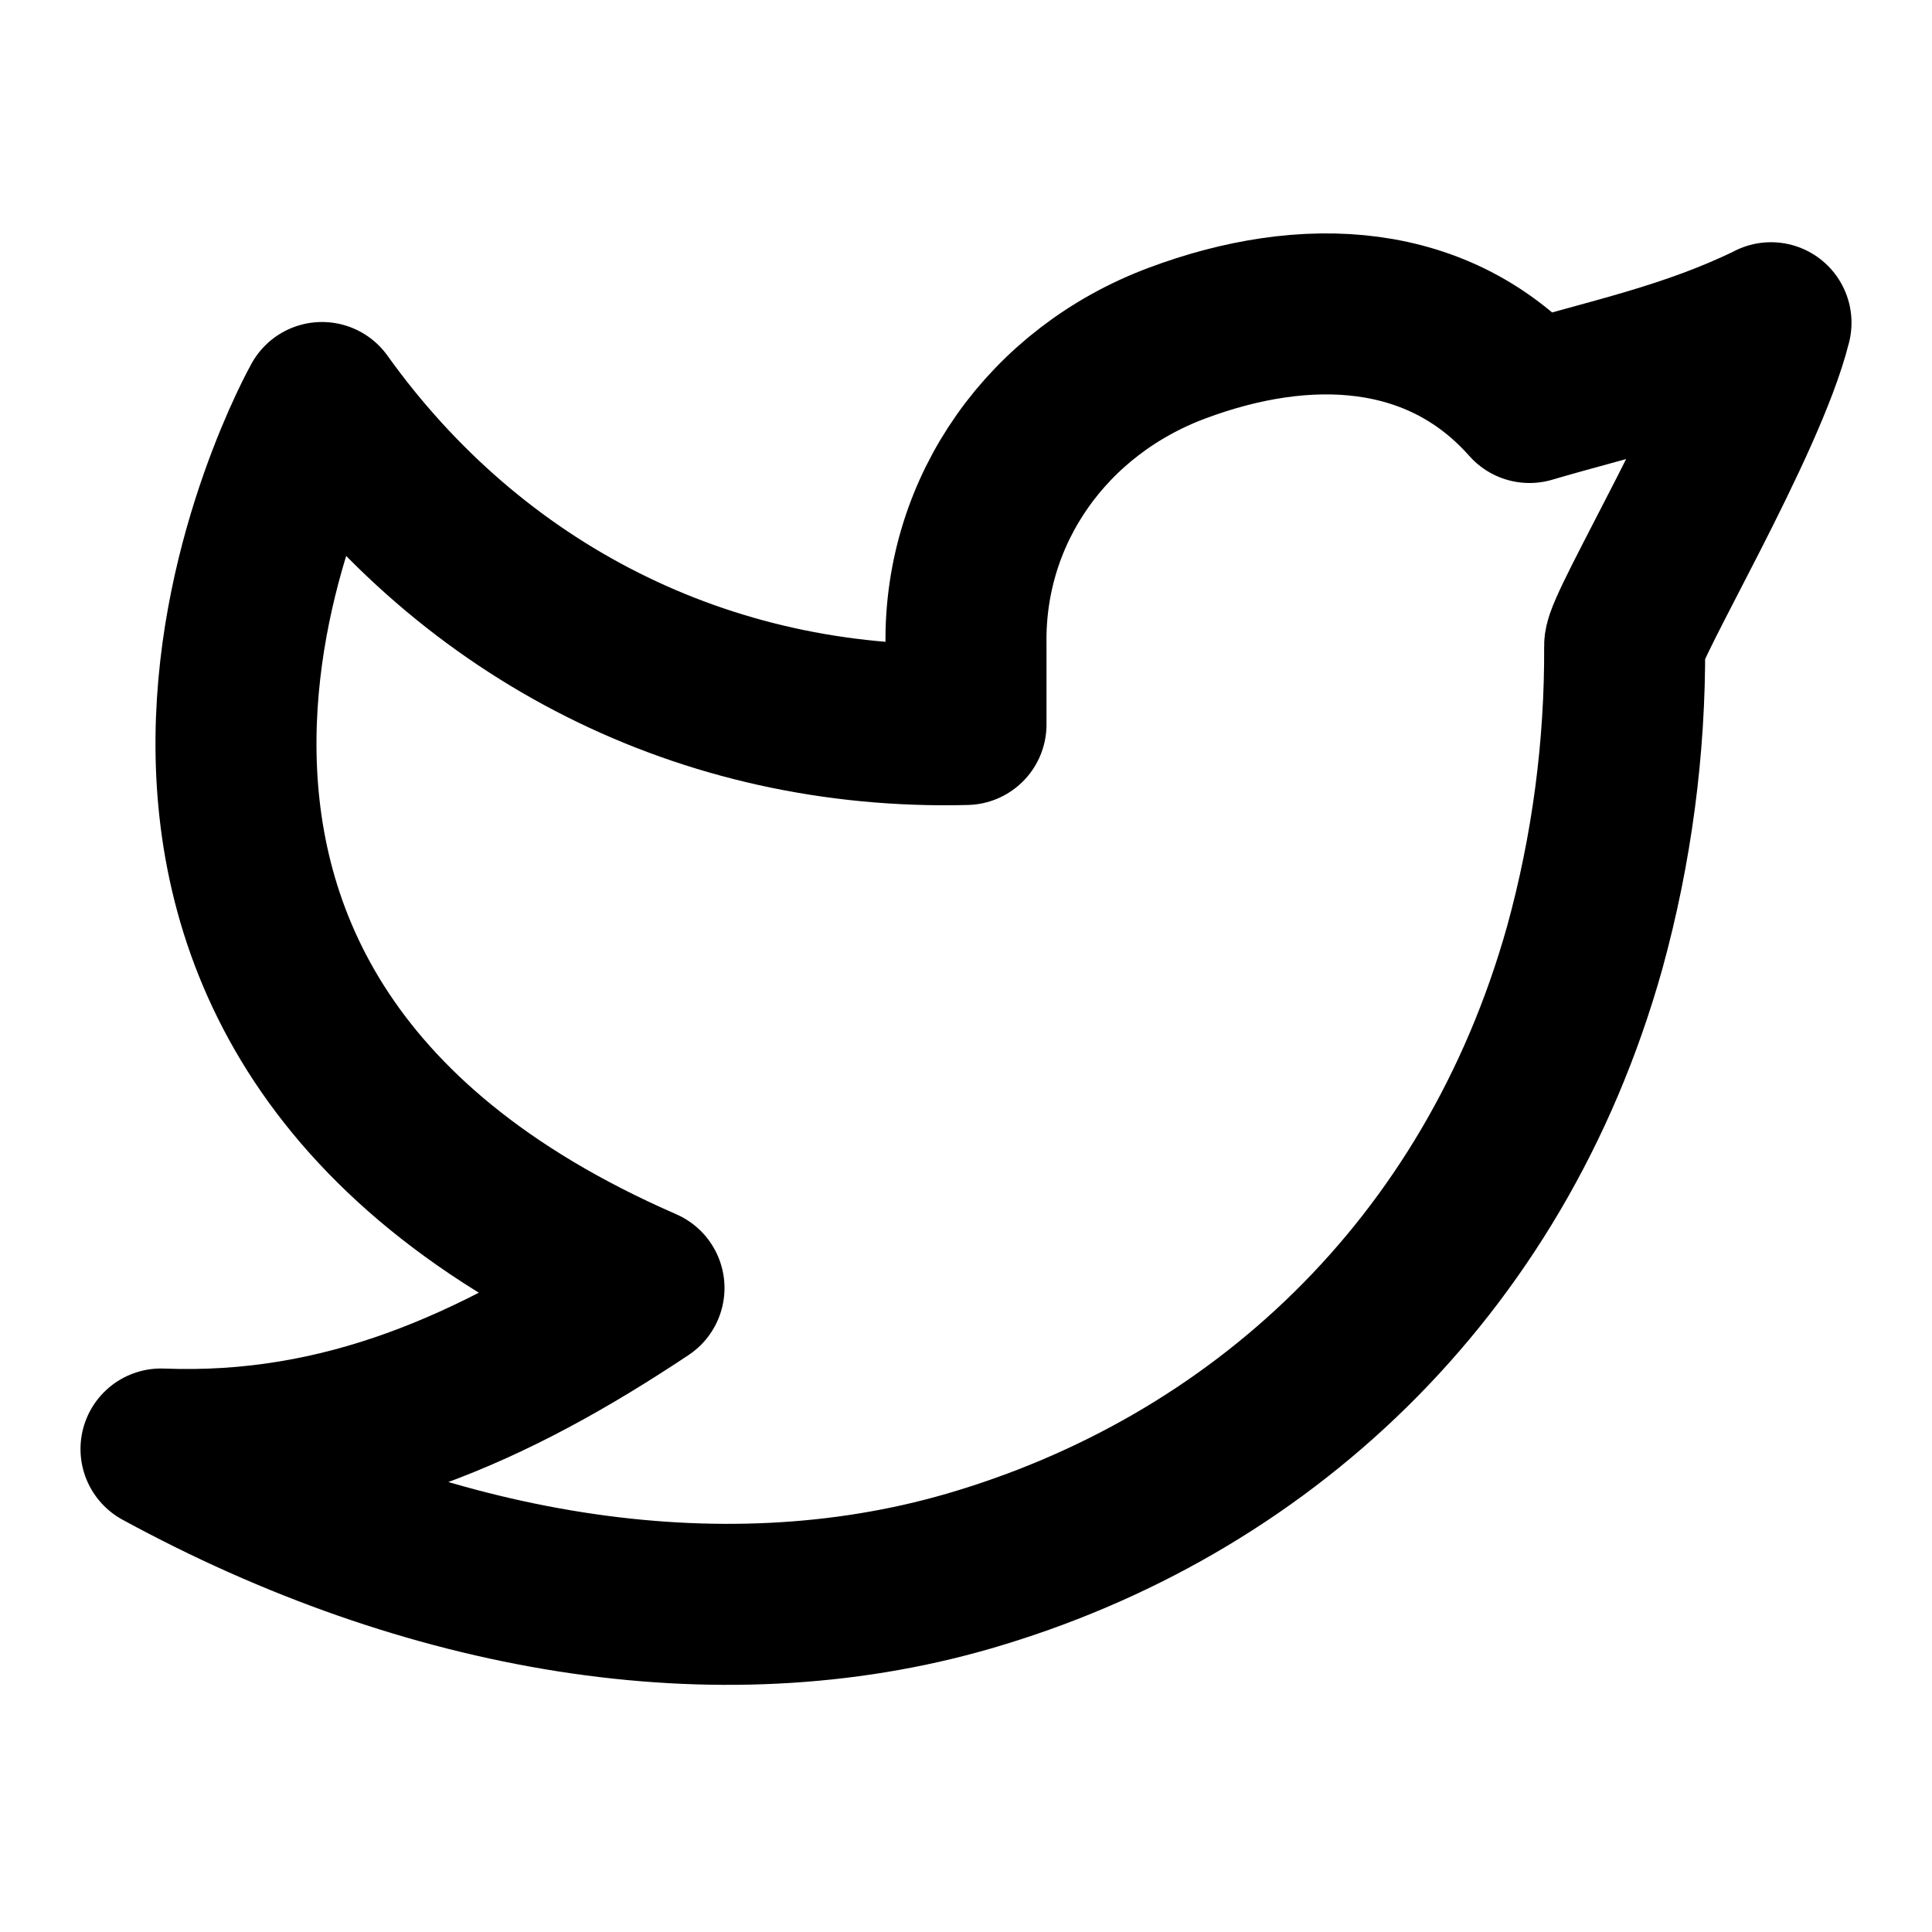
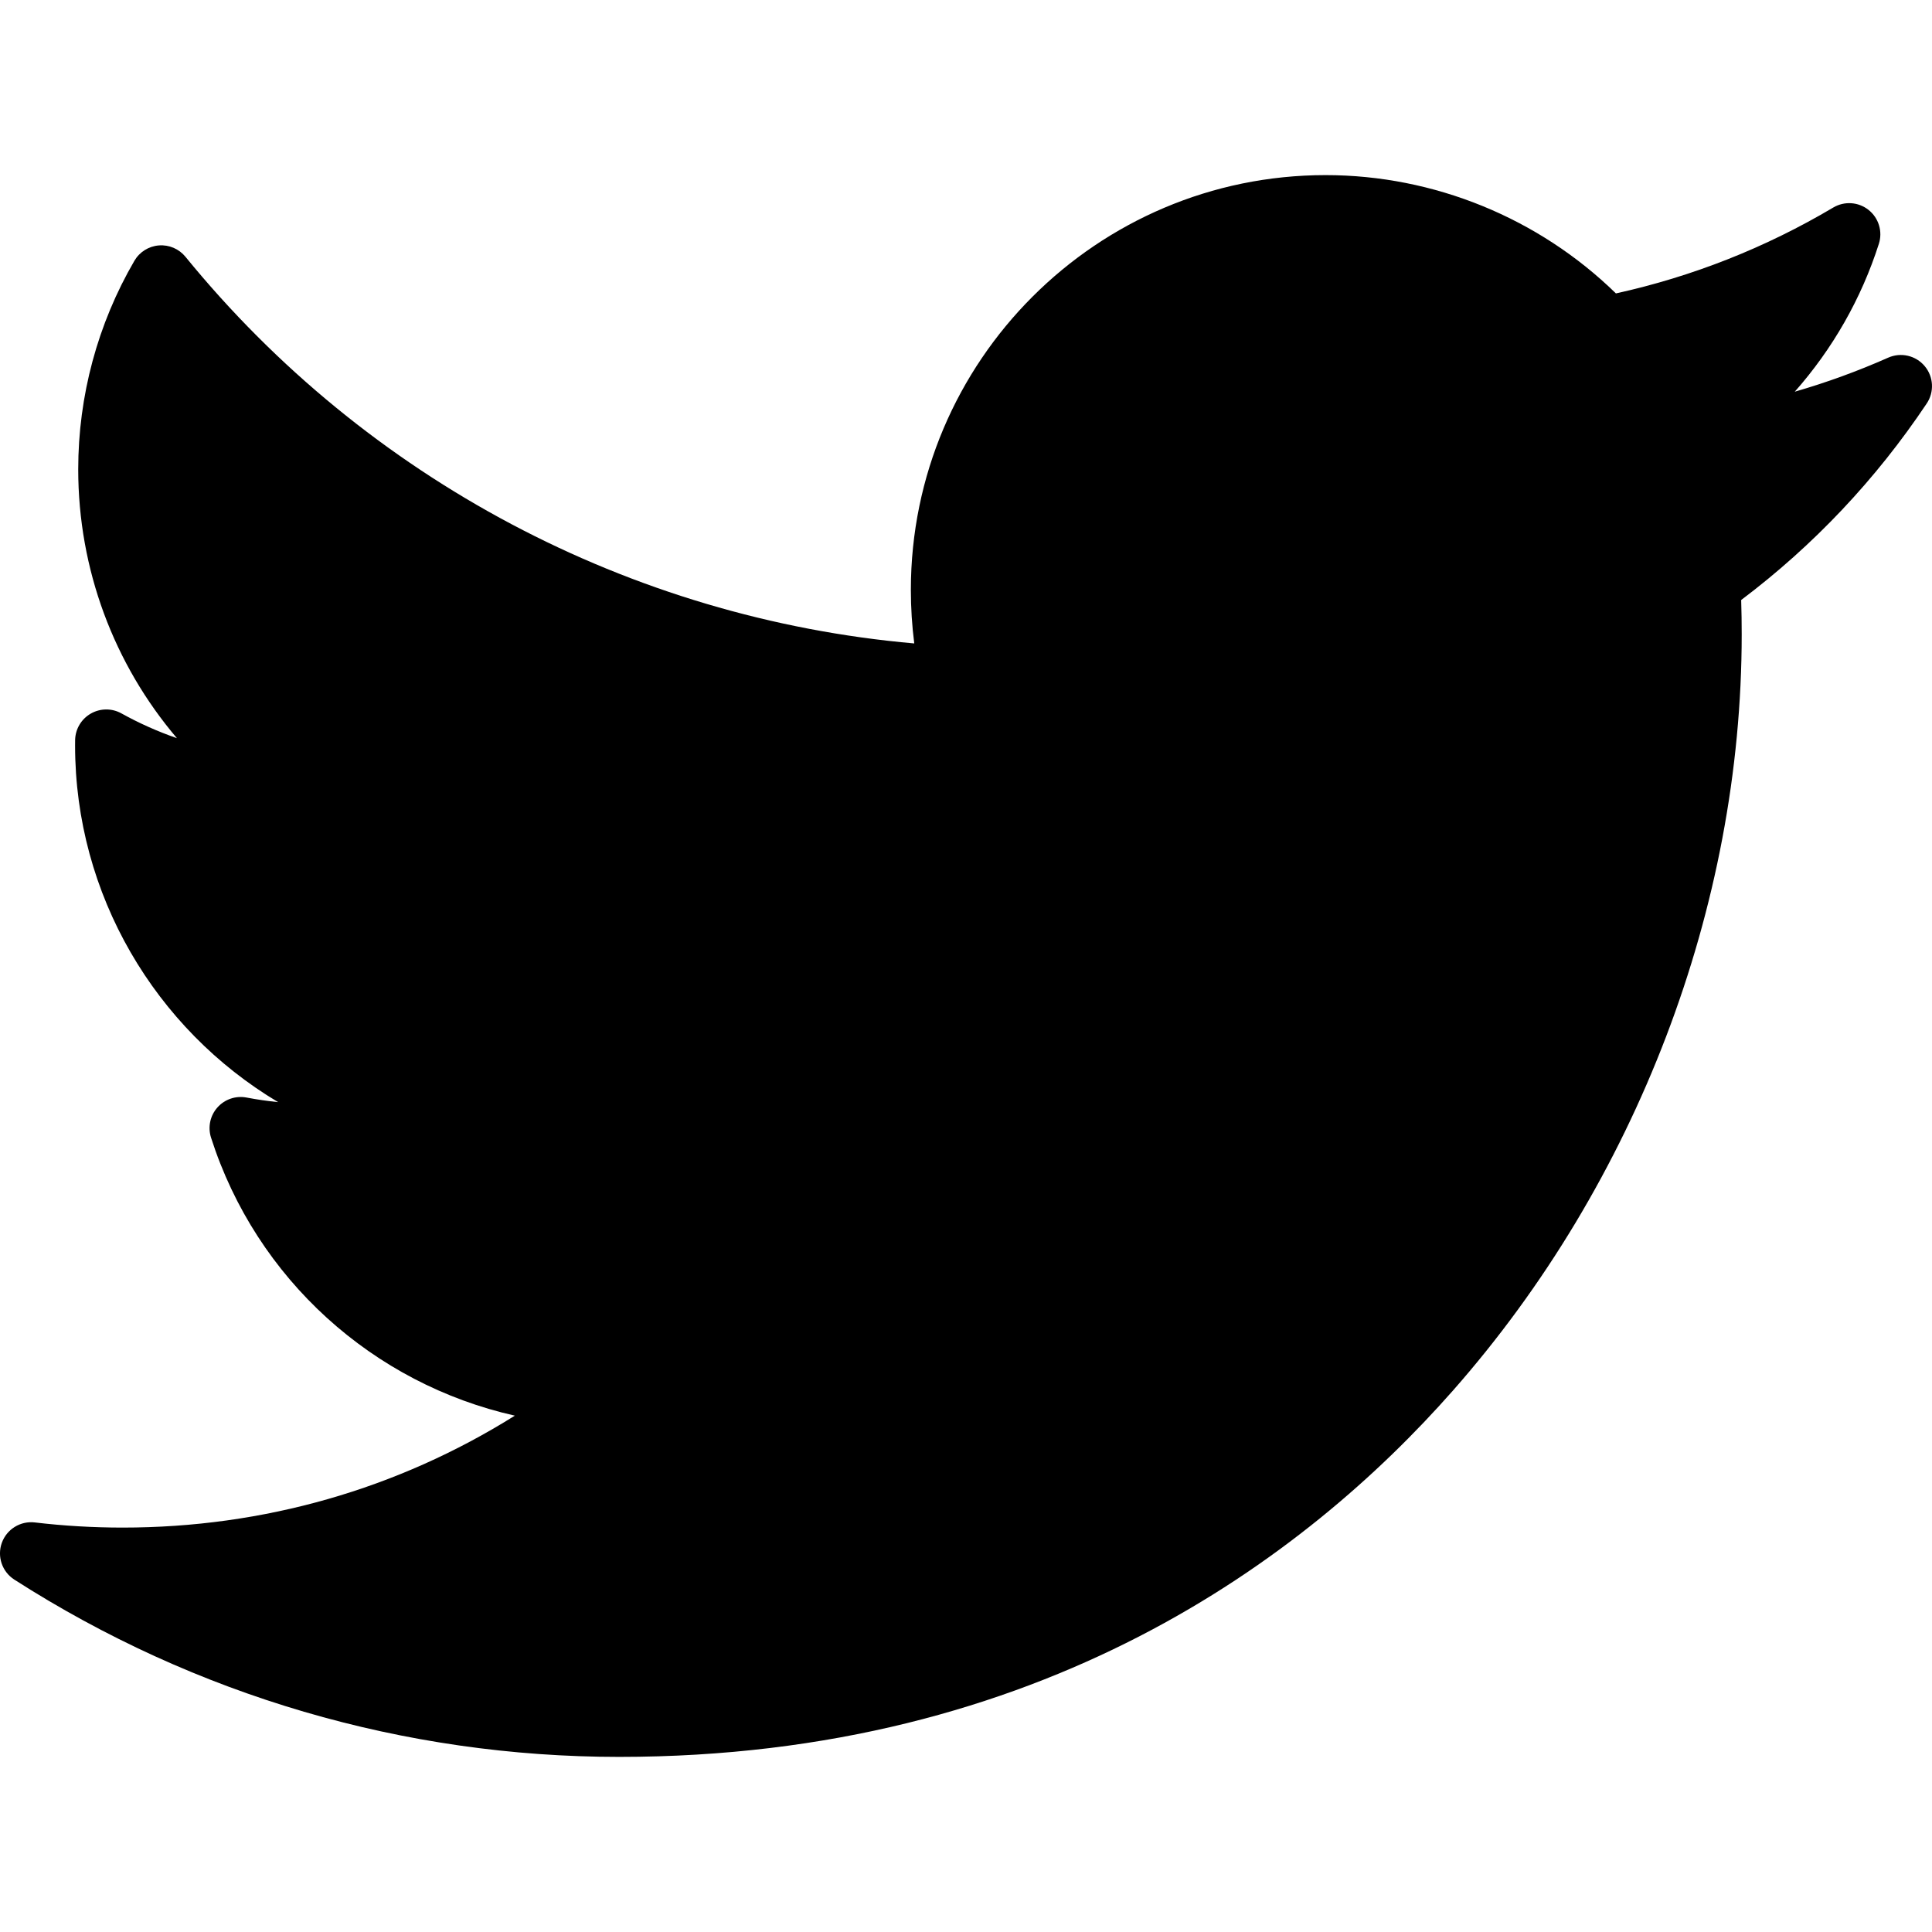
- <svg xmlns="http://www.w3.org/2000/svg" class="icon icon-tabler icon-tabler-brand-twitter" width="24" height="24" viewBox="0 0 24 24" stroke-width="2" stroke="currentColor" fill="none" stroke-linecap="round" stroke-linejoin="round">
-   <path stroke="none" d="M0 0h24v24H0z" fill="none" />
-   <path d="M22 4.01c-1 .49 -1.98 .689 -3 .99c-1.121 -1.265 -2.783 -1.335 -4.38 -.737s-2.643 2.06 -2.62 3.737v1c-3.245 .083 -6.135 -1.395 -8 -4c0 0 -4.182 7.433 4 11c-1.872 1.247 -3.739 2.088 -6 2c3.308 1.803 6.913 2.423 10.034 1.517c3.58 -1.04 6.522 -3.723 7.651 -7.742a13.84 13.84 0 0 0 .497 -3.753c-.002 -.249 1.51 -2.772 1.818 -4.013z" />
+ <svg xmlns="http://www.w3.org/2000/svg" version="1.1" id="Layer_1" x="0px" y="0px" viewBox="0 0 310 310" style="enable-background:new 0 0 310 310;" xml:space="preserve">
+   <g id="XMLID_826_">
+     <path id="XMLID_827_" d="M302.973,57.388c-4.87,2.16-9.877,3.983-14.993,5.463c6.057-6.85,10.675-14.91,13.494-23.73   c0.632-1.977-0.023-4.141-1.648-5.434c-1.623-1.294-3.878-1.449-5.665-0.39c-10.865,6.444-22.587,11.075-34.878,13.783   c-12.381-12.098-29.197-18.983-46.581-18.983c-36.695,0-66.549,29.853-66.549,66.547c0,2.89,0.183,5.764,0.545,8.598   C101.163,99.244,58.83,76.863,29.76,41.204c-1.036-1.271-2.632-1.956-4.266-1.825c-1.635,0.128-3.104,1.05-3.93,2.467   c-5.896,10.117-9.013,21.688-9.013,33.461c0,16.035,5.725,31.249,15.838,43.137c-3.075-1.065-6.059-2.396-8.907-3.977   c-1.529-0.851-3.395-0.838-4.914,0.033c-1.52,0.871-2.473,2.473-2.513,4.224c-0.007,0.295-0.007,0.59-0.007,0.889   c0,23.935,12.882,45.484,32.577,57.229c-1.692-0.169-3.383-0.414-5.063-0.735c-1.732-0.331-3.513,0.276-4.681,1.597   c-1.17,1.32-1.557,3.16-1.018,4.84c7.29,22.76,26.059,39.501,48.749,44.605c-18.819,11.787-40.34,17.961-62.932,17.961   c-4.714,0-9.455-0.277-14.095-0.826c-2.305-0.274-4.509,1.087-5.294,3.279c-0.785,2.193,0.047,4.638,2.008,5.895   c29.023,18.609,62.582,28.445,97.047,28.445c67.754,0,110.139-31.95,133.764-58.753c29.46-33.421,46.356-77.658,46.356-121.367   c0-1.826-0.028-3.67-0.084-5.508c11.623-8.757,21.63-19.355,29.773-31.536c1.237-1.85,1.103-4.295-0.33-5.998   C307.394,57.037,305.009,56.486,302.973,57.388z" />
+   </g>
+   <g>
+ </g>
+   <g>
+ </g>
+   <g>
+ </g>
+   <g>
+ </g>
+   <g>
+ </g>
+   <g>
+ </g>
+   <g>
+ </g>
+   <g>
+ </g>
+   <g>
+ </g>
+   <g>
+ </g>
+   <g>
+ </g>
+   <g>
+ </g>
+   <g>
+ </g>
+   <g>
+ </g>
+   <g>
+ </g>
</svg>
